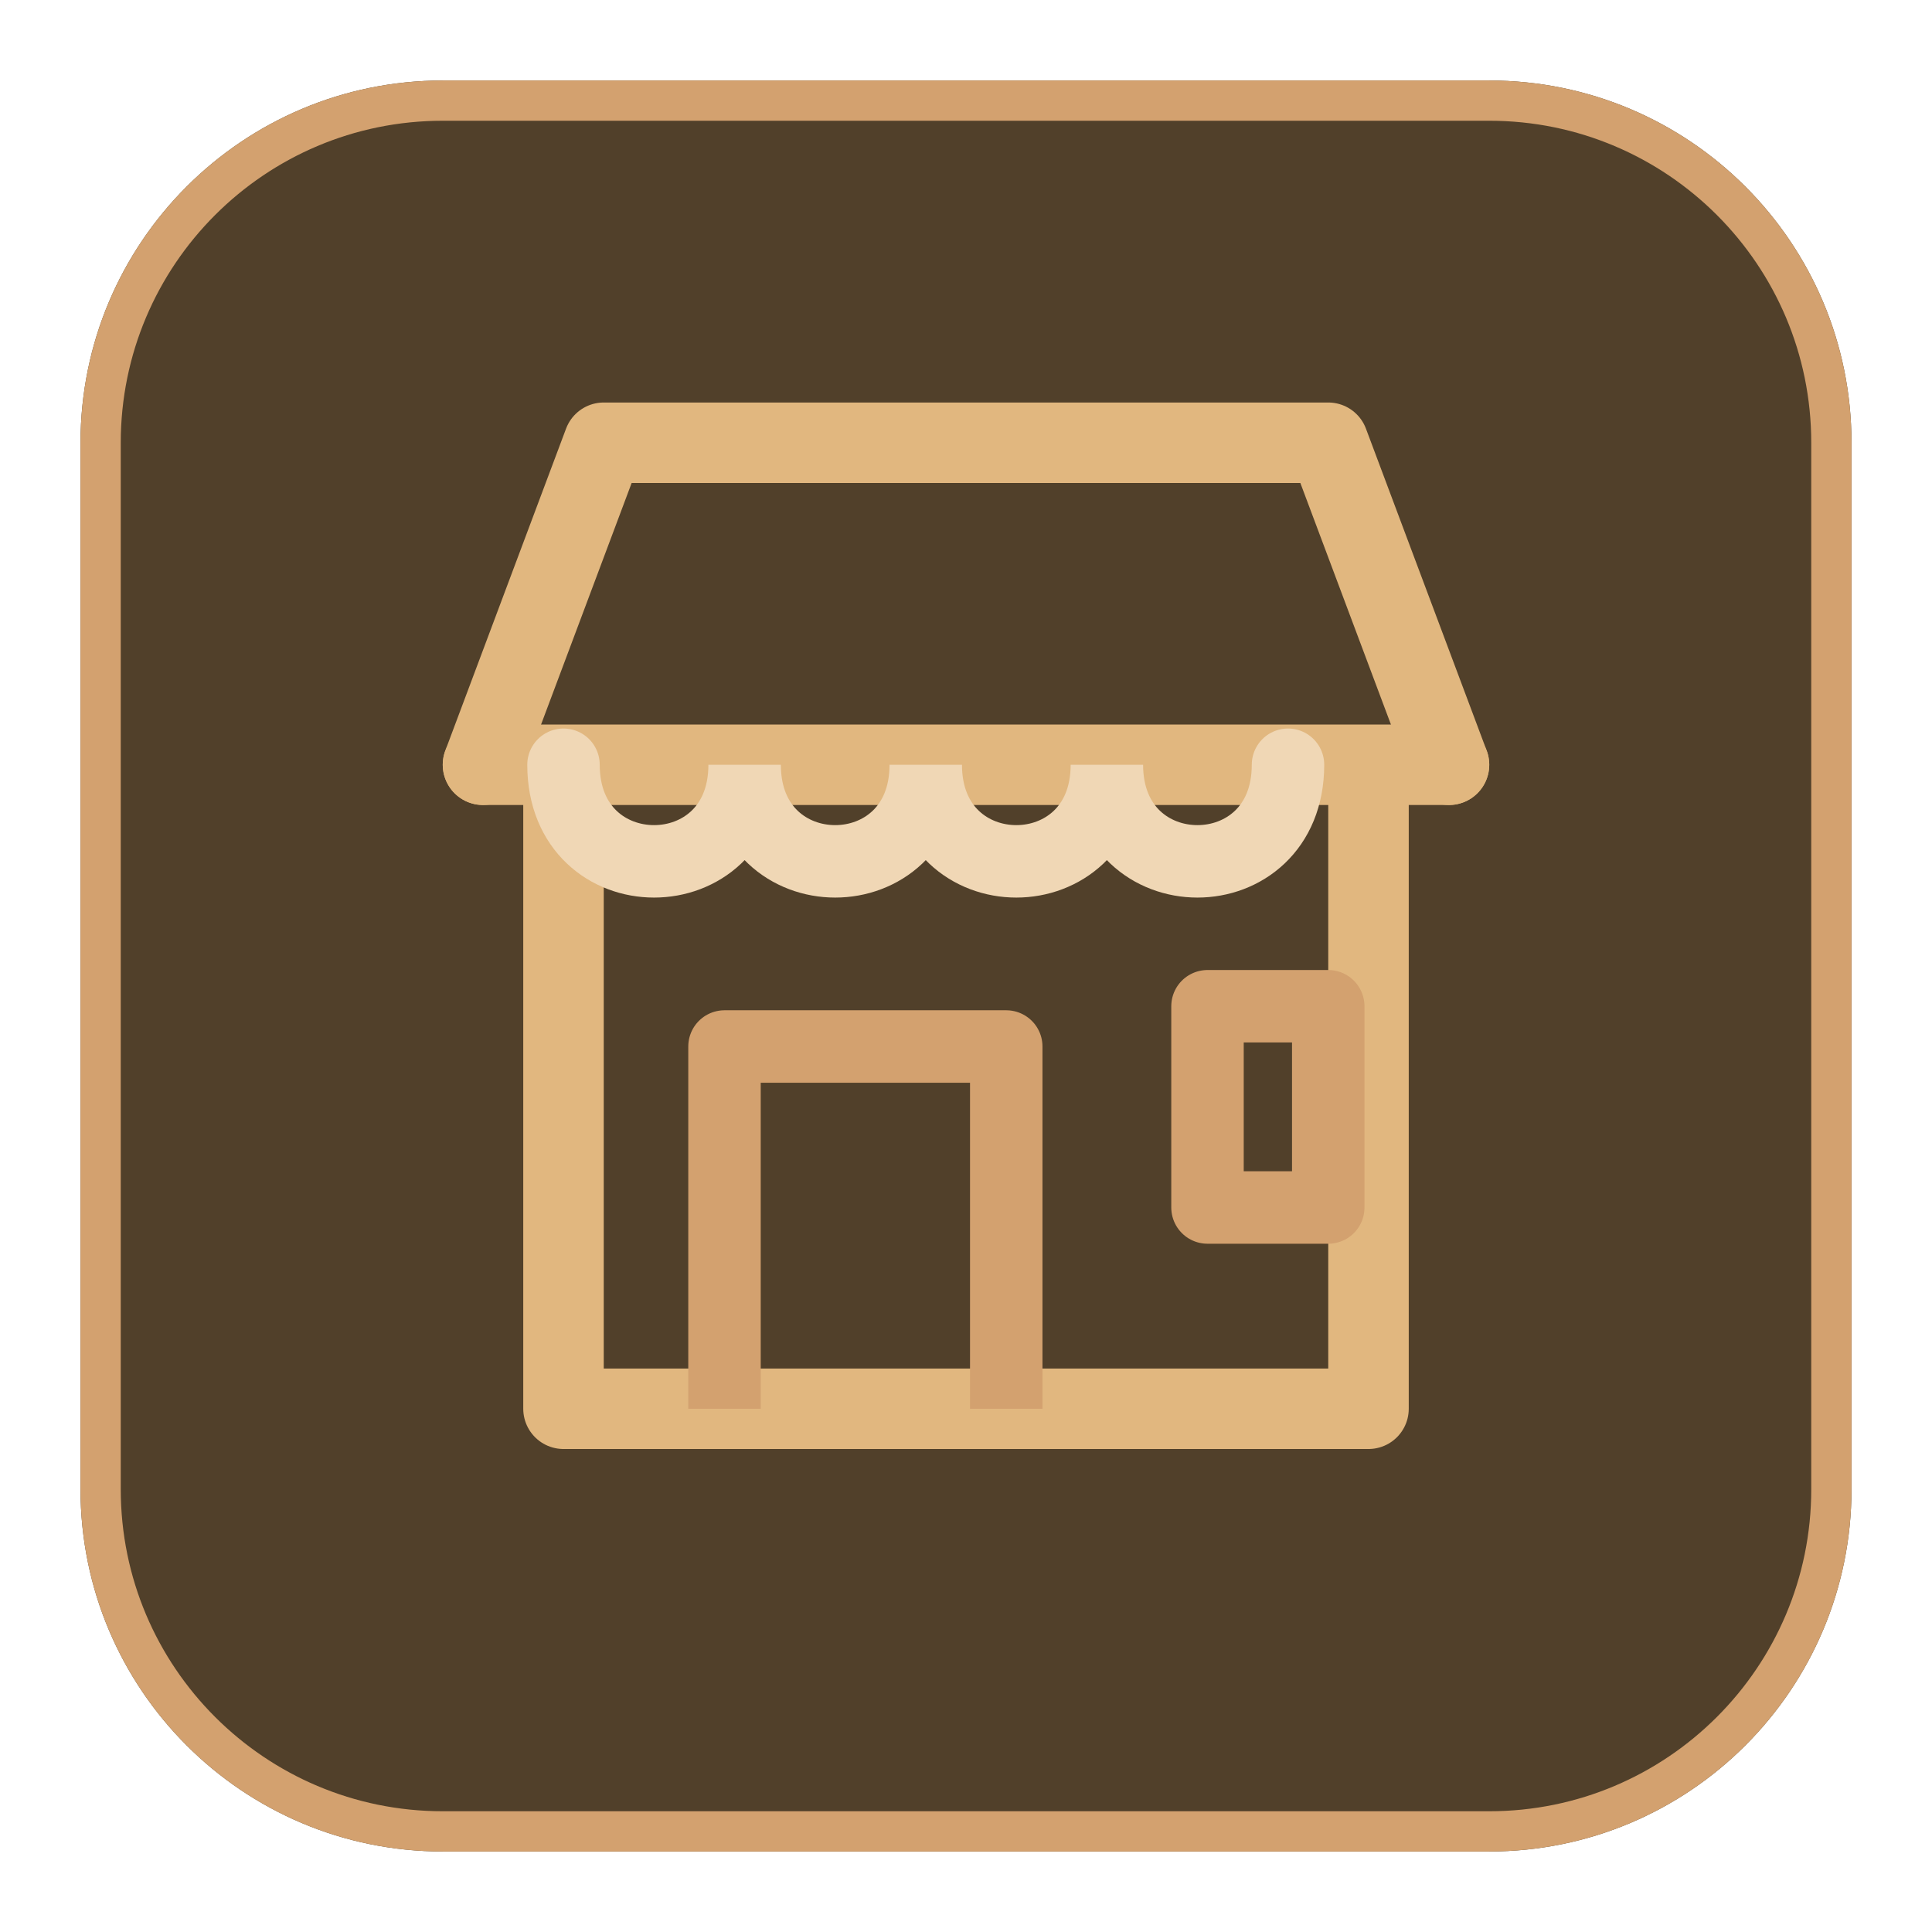
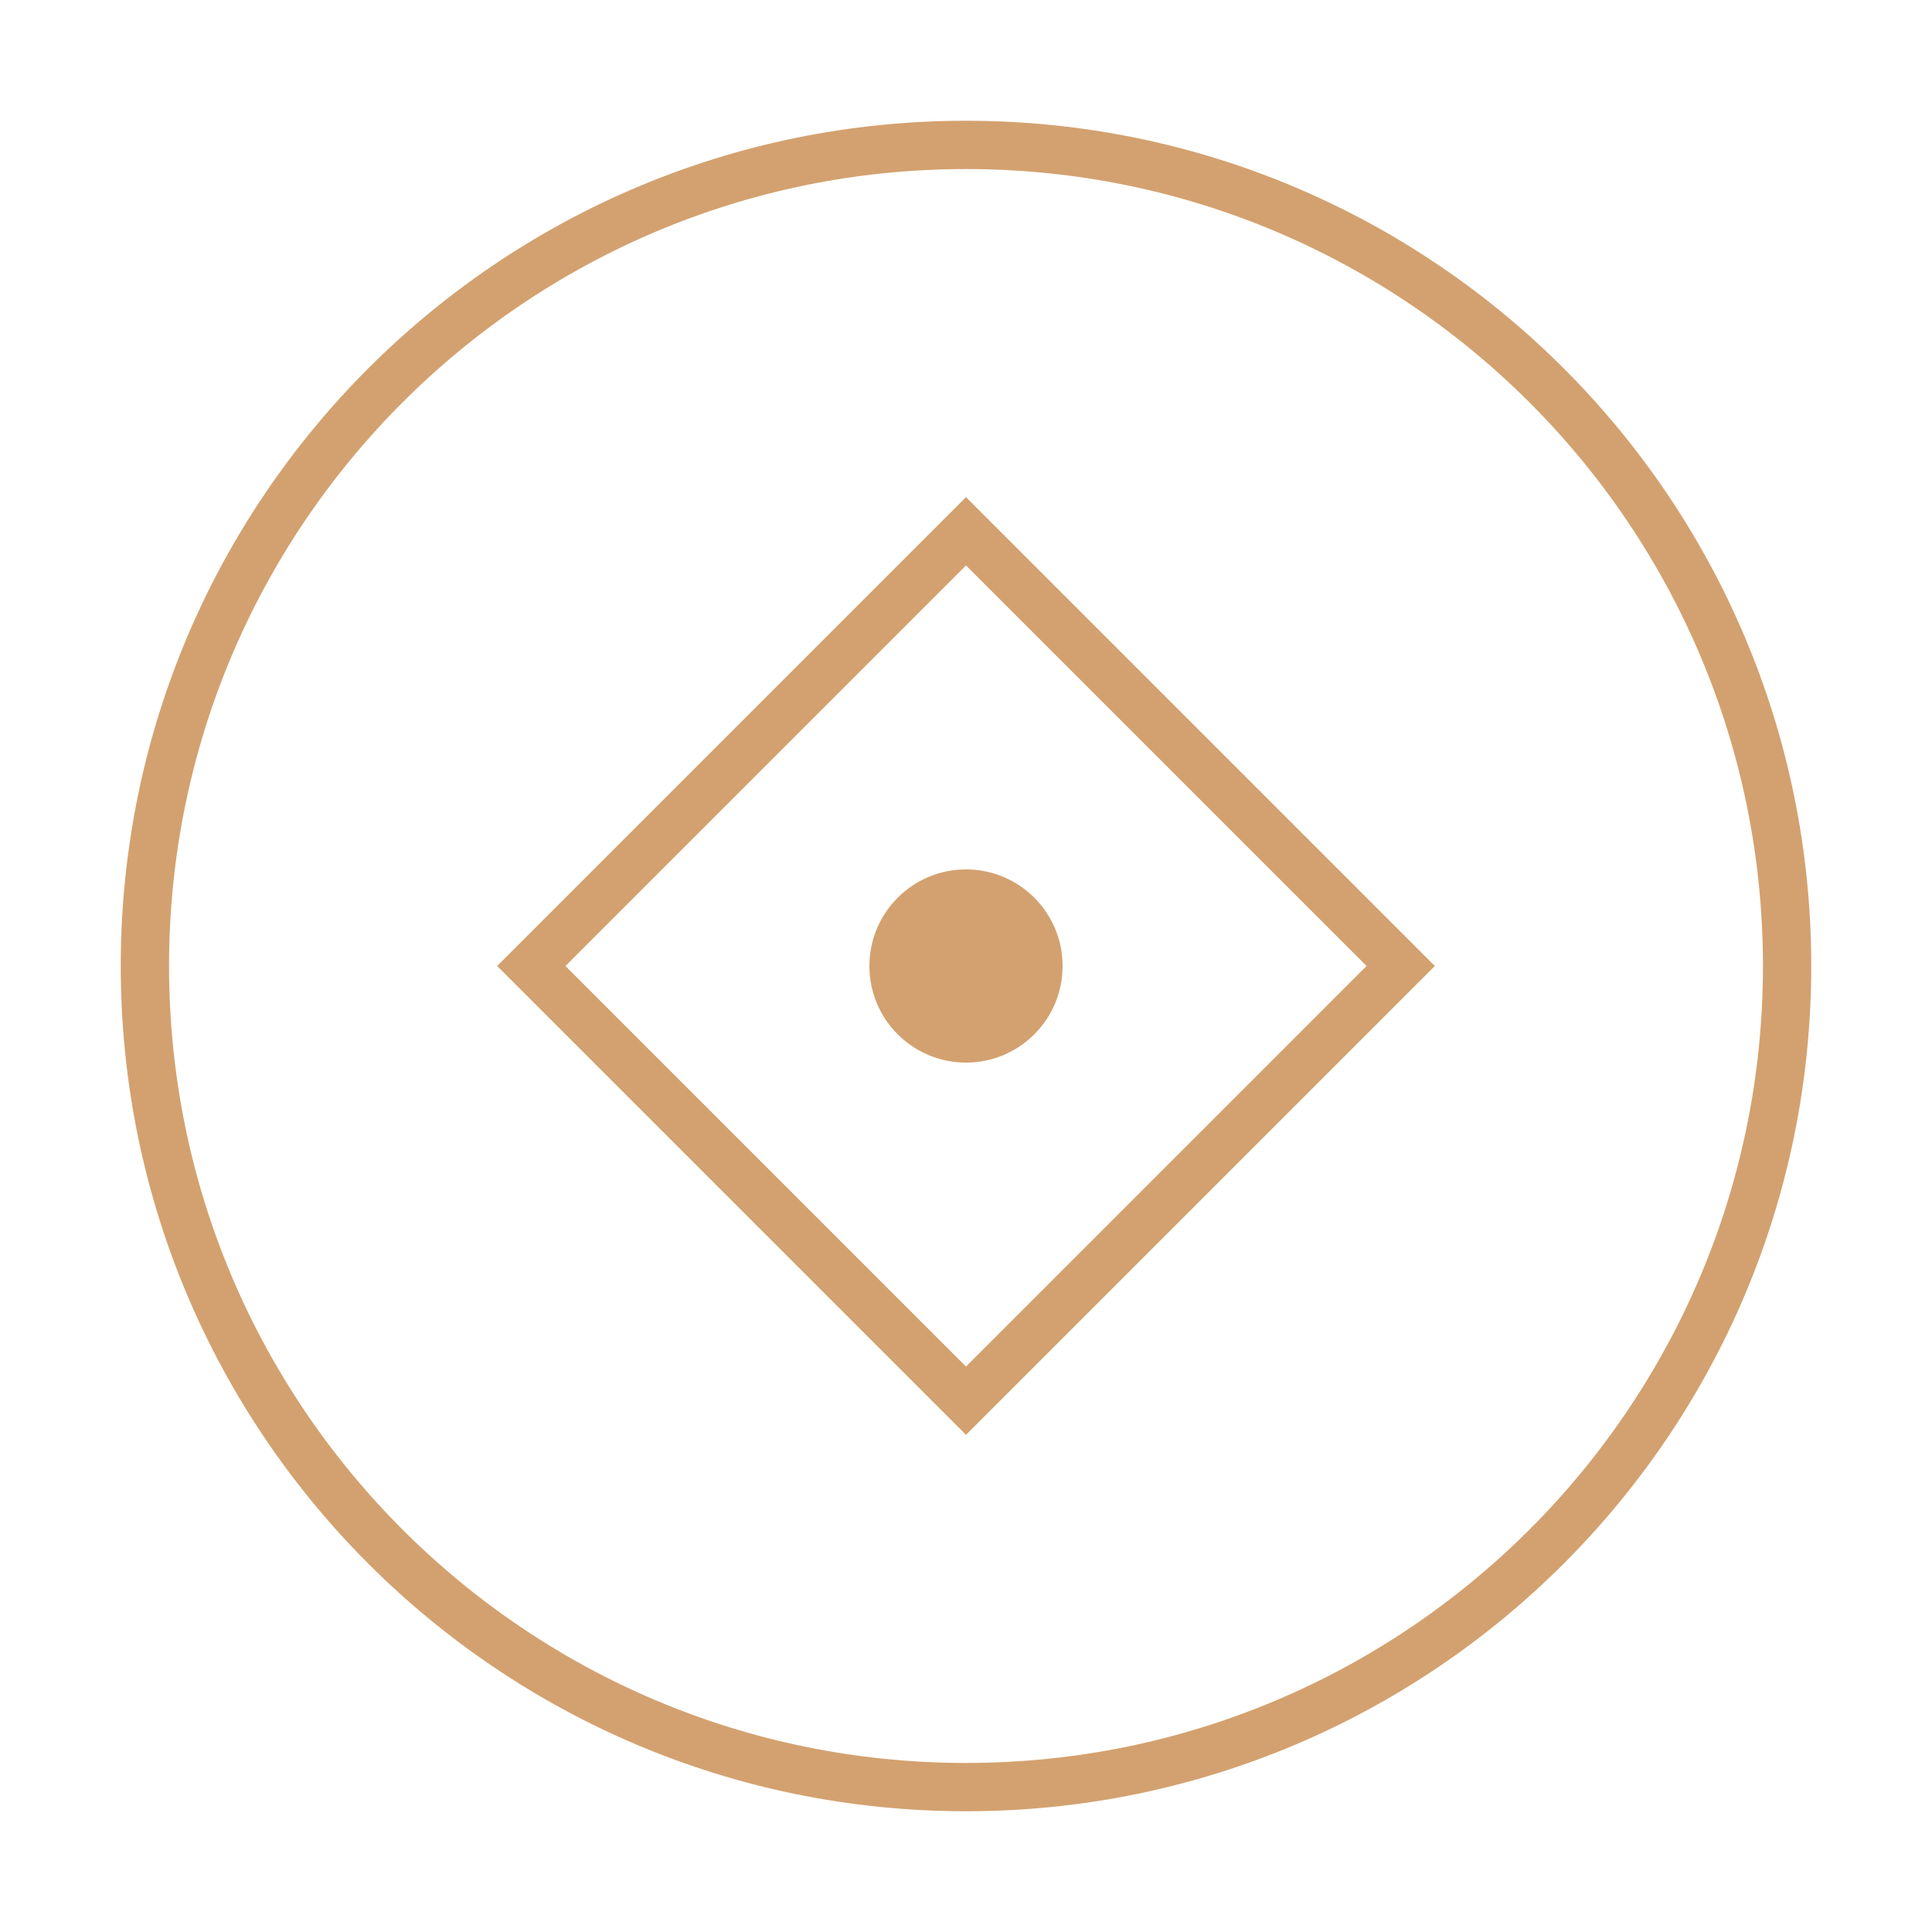
- <svg xmlns="http://www.w3.org/2000/svg" viewBox="0 0 48 48" fill="none">
-   <rect x="2" y="2" width="44" height="44" rx="9" fill="#51402A" />
-   <rect x="2.5" y="2.5" width="43" height="43" rx="8.5" stroke="#D3A16F" />
-   <path d="m12 19 3-8h18l3 8" stroke="#E1B77F" stroke-linecap="round" stroke-linejoin="round" stroke-width="2" />
-   <path d="M12 19h24M14 19v16h20V19" stroke="#E1B77F" stroke-linecap="round" stroke-linejoin="round" stroke-width="2" />
-   <path d="M14 19c0 3.2 4.5 3.2 4.5 0 0 3.2 4.5 3.2 4.5 0 0 3.2 4.5 3.2 4.5 0 0 3.2 4.5 3.2 4.5 0" fill="none" stroke="#F0D7B5" stroke-linecap="round" stroke-width="1.8" />
-   <path d="M18 35V26h7v9m5-10h3v5h-3z" stroke="#D3A16F" stroke-linejoin="round" stroke-width="1.8" />
+ <svg xmlns="http://www.w3.org/2000/svg" viewBox="0 0 40 40" fill="none">
+   <circle cx="20" cy="20" r="17" stroke="#D3A16F" />
+   <path d="m20 11 9 9-9 9-9-9 9-9Z" stroke="#D3A16F" />
+   <circle cx="20" cy="20" r="2" fill="#D3A16F" />
</svg>
